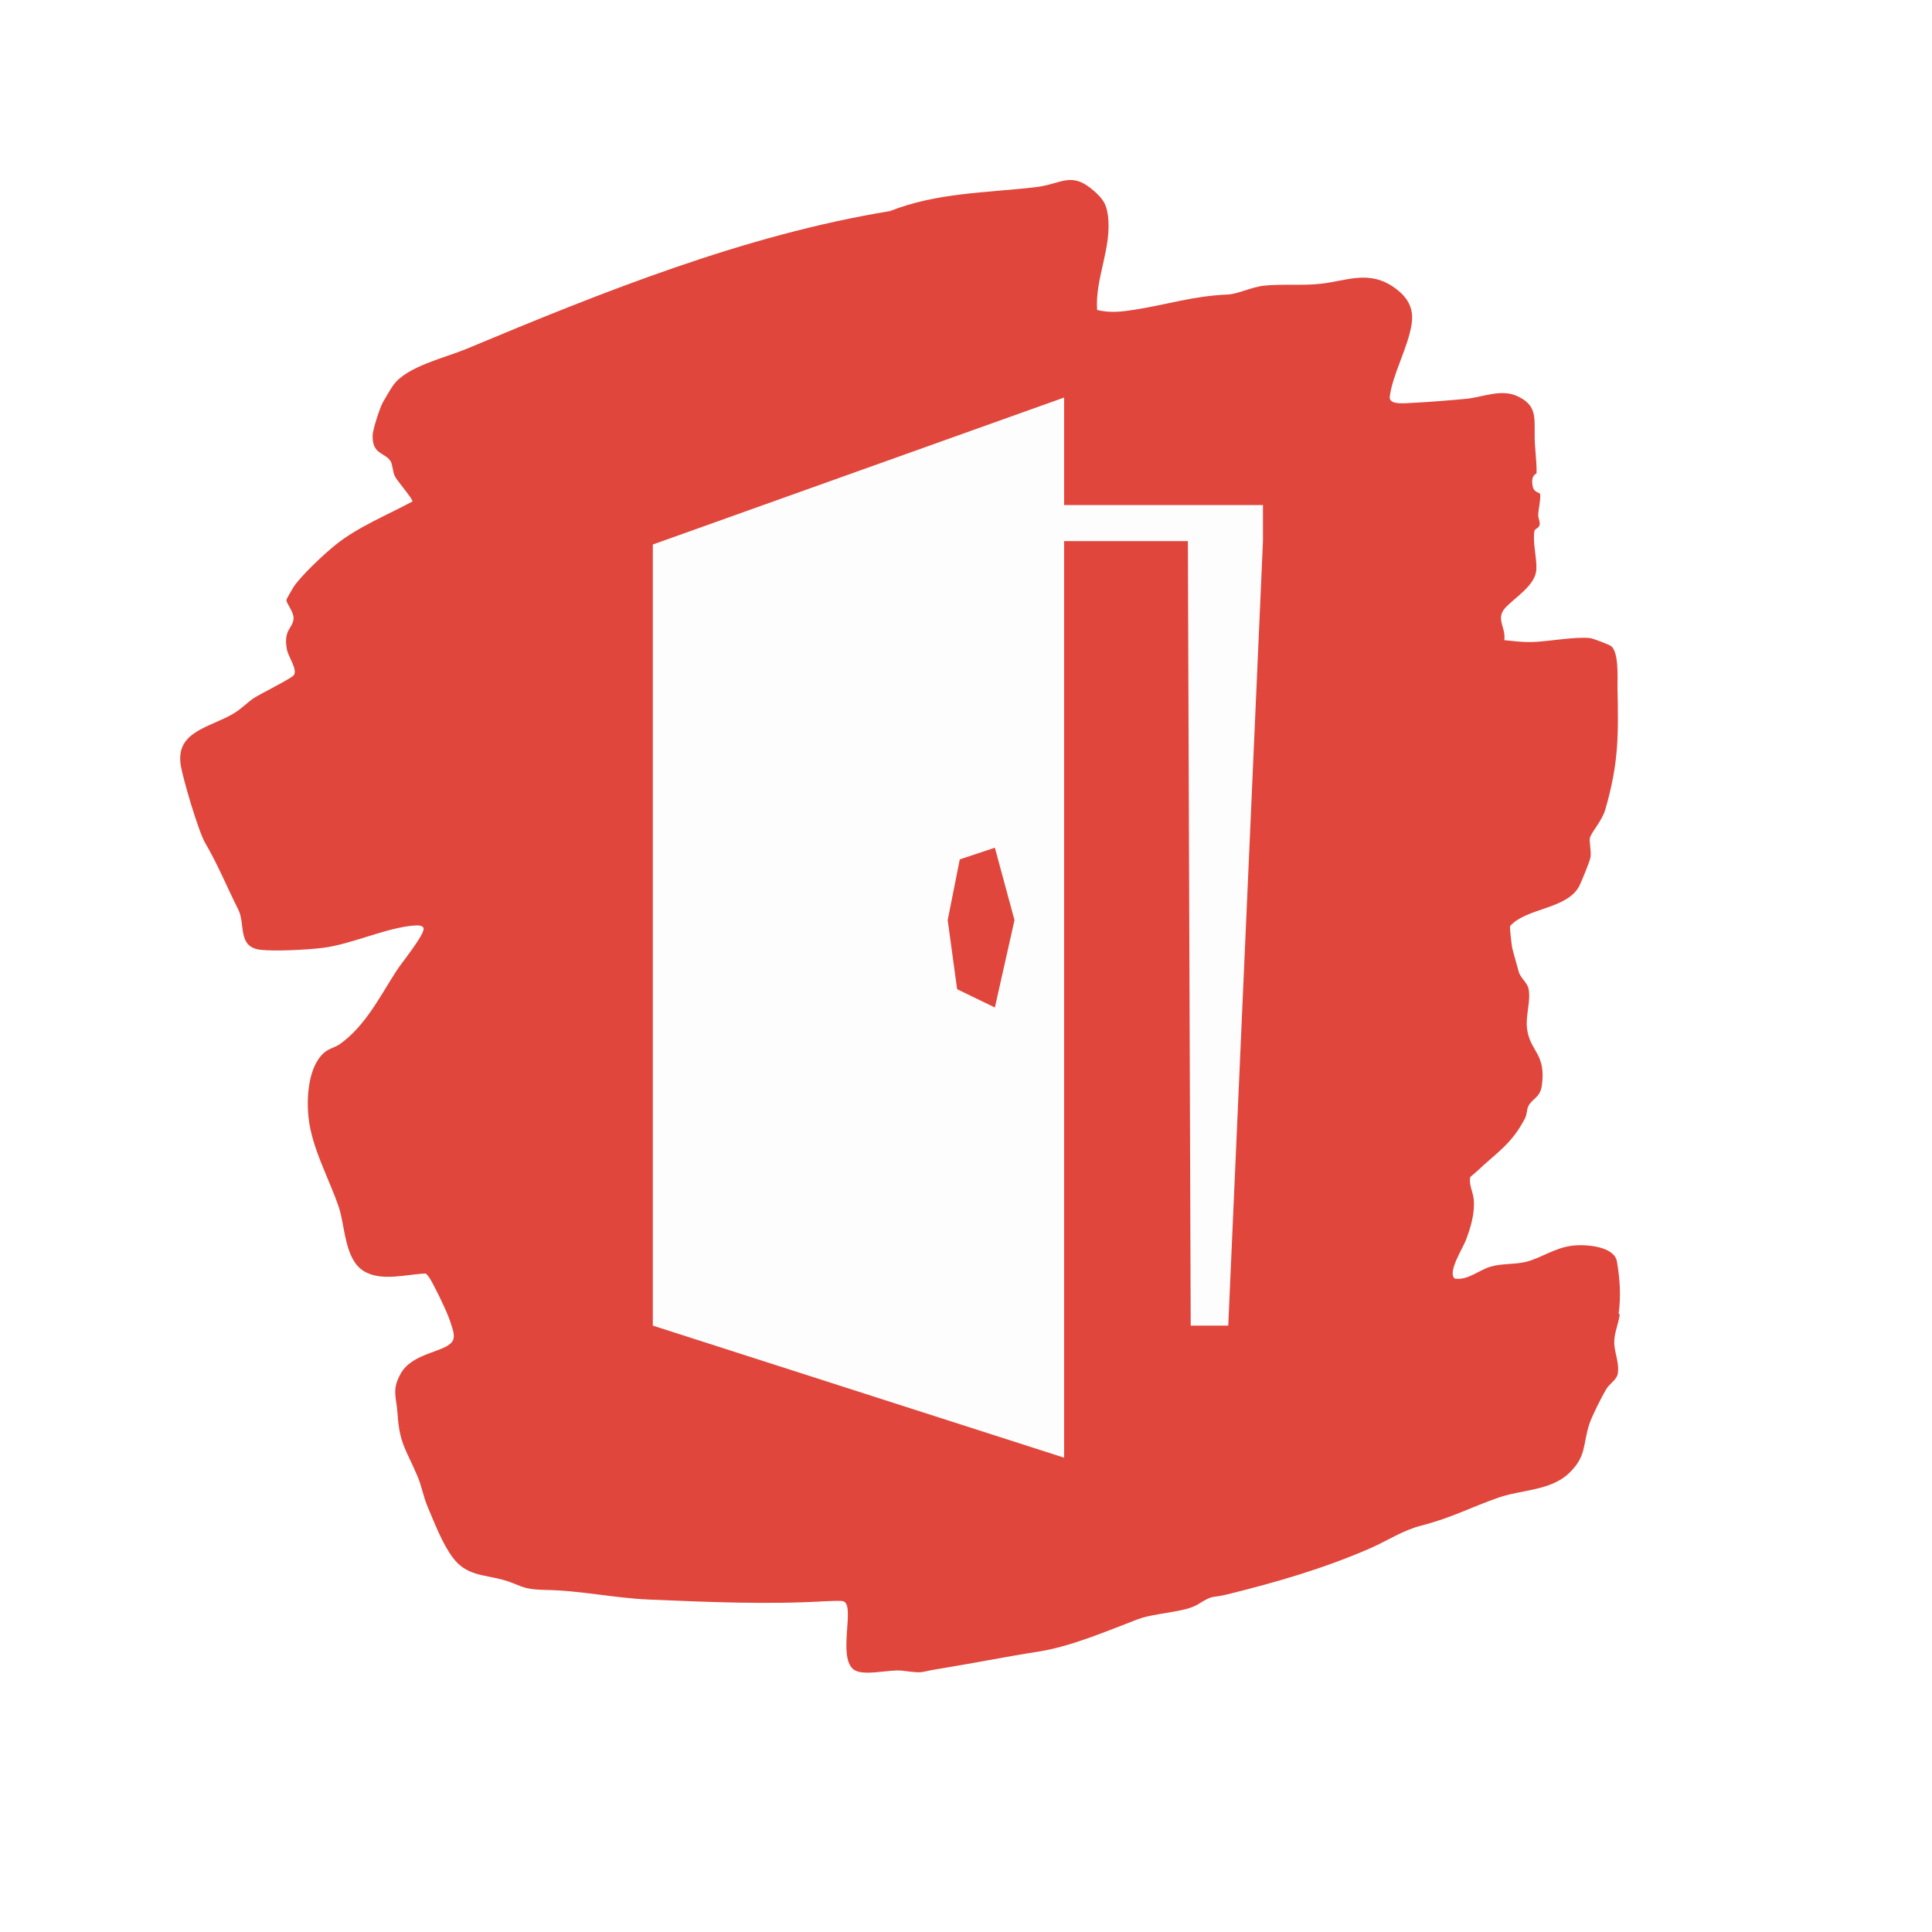
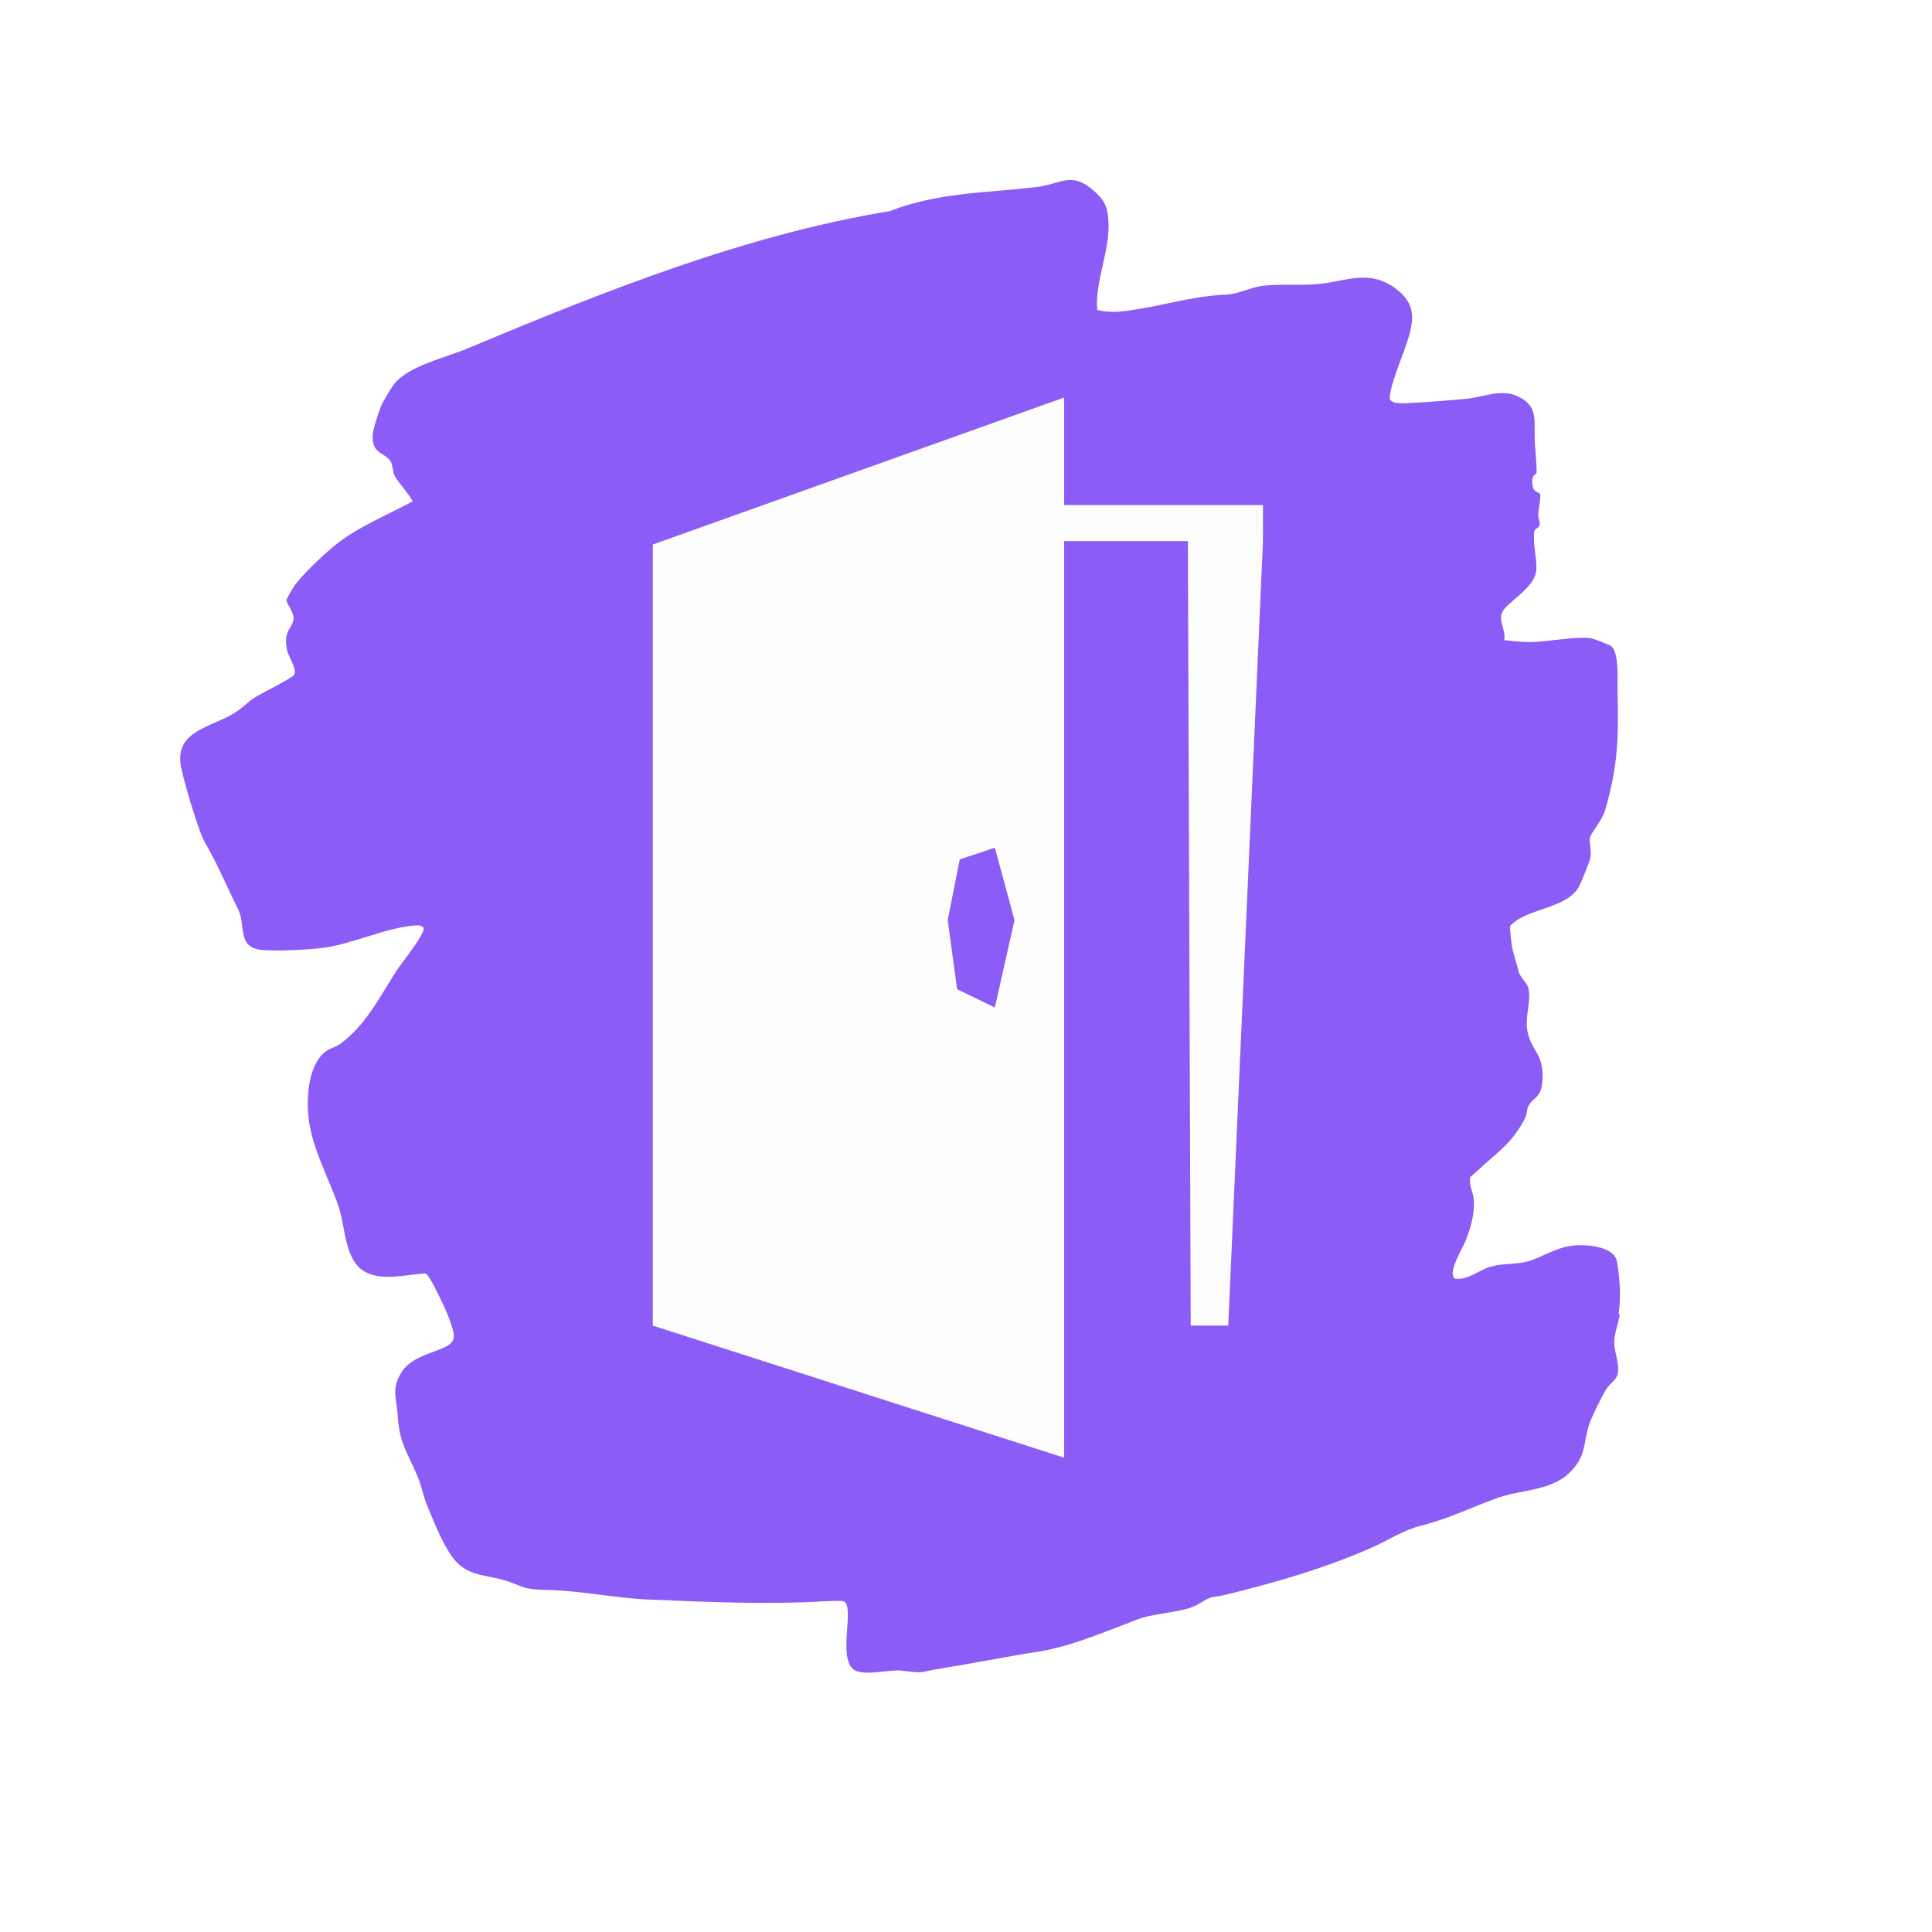
<svg xmlns="http://www.w3.org/2000/svg" id="Layer_1" version="1.1" viewBox="0 0 1024 1024">
  <g id="Layer_11">
-     <path d="M857.9,696.4c1.3-9.5.7-18.4-.9-27.8-1.4-8.1-16.6-9.2-23.3-8.4-9.4,1-16.5,6.4-24.5,8.5-6.1,1.6-13,.8-19.3,2.7-6.1,1.8-11.9,7.3-18.8,6.3-4.2-3.1,4.3-16.2,5.8-20.3,2.6-6.8,4.9-14.4,4.2-21.8-.4-4-2.7-7.7-1.8-11.8,3.4-2.7,6.4-5.8,9.7-8.6,8.3-7.2,13.7-11.8,19.3-22.5,1.1-2.2.8-4.3,1.7-6.3,1.9-4.1,6.2-4.4,7.2-10.9,2.4-17.1-6.2-18.1-7.8-30-1-7.3,2.2-15.2.7-21.7-.7-3-4.4-5.7-5.2-8.9-1.1-4.3-2.4-8.3-3.4-12.5-.3-1.4-1.4-10.6-1.1-11.6,8.8-9.8,30.3-8.8,36.7-21.3,1.2-2.4,5.5-12.9,5.9-15.1.5-3.7-.8-8.2-.3-10.3.8-3.2,6.4-9,8.1-14.9,7.3-25.1,7-39.8,6.5-65.5,0-5,.7-17.8-3.3-21.2-1-.8-9.6-4.1-11.2-4.3-8-.9-22.3,1.9-31,2.1-5,.1-9.6-.5-14.5-1,1-6.7-4.7-11.2.4-17,5.1-5.6,16.2-12,16.6-20.5.3-6.2-1.9-13.3-1.1-20,.2-2,2.7-1.5,2.9-4.1,0-1.8-.9-3.3-.8-4.8,0-2.8,1.4-8.1,1-10.9,0-1.1-3.2-.7-3.9-4.1-1.3-6.4,2-6.6,2-7.1.2-6.5-1.1-13.4-1-20.9,0-9.4.7-15.3-9.1-19.9-8.9-4.1-18.4.6-27.4,1.4-8.5.8-19.6,1.7-27.9,2.1-3.8.1-13,1.5-12.4-3.3,1.5-11.8,9.8-26.3,11.6-38.5,1.3-8.5-2.3-14.4-9.2-19.3-13.6-9.5-25.2-3.5-39-2-9.8,1.1-20.2,0-30,1-6.6.7-14,4.5-19.3,4.7-18.5.8-31.4,5.2-49,8-6.9,1.1-13.2,1.9-20.2.2-1.2-16.8,8-33.2,5.7-50.2-.8-5.9-2.5-8.4-6.7-12.3-12.7-11.6-17.6-4.2-31.6-2.6-26.6,3.1-52,2.8-77.3,12.7-76.9,12.6-152.1,42.8-224.1,72.9-11.4,4.8-31.8,9.3-39,19.3-1.2,1.6-4.5,7.2-5.6,9.2-1.6,2.9-5.4,14.5-5.4,17.6-.2,10.1,6.4,8.8,9.5,13.5,1.1,1.8,1.1,5.4,2.2,7.8,1.1,2.6,9.5,11.9,9.4,13.6-13.2,7.1-29.2,13.6-40.9,23.1-6.3,5.1-18,16.1-22.1,22.2-.6.9-3.8,6.5-3.8,6.9-.1,1.7,4,6.4,3.8,9.8-.3,5.4-5.6,5.7-3.5,16.6.7,3.6,5.8,10.7,3.6,13.5-1.3,1.7-17.4,9.7-21,12-3.3,2.1-6.7,5.8-10.8,8.2-12.3,7.5-31,9.3-28.1,27.5,1.2,7.4,9.4,35.1,12.9,41.1,6.7,11.4,11.7,23.7,17.6,35.4,3.9,7.8-.6,19.8,11.7,21.3,7.5.9,25.1,0,33-1,15.5-1.9,33.9-10.9,49.1-11.9,1.3,0,4-.2,4.4,1.5.7,3.3-12.1,18.9-14.4,22.6-8.7,13.5-16.5,29.3-30.1,38.9-2.5,1.7-5.7,2.2-8.4,4.6-8.2,7.4-9.2,23.6-8.1,33.9,1.7,16.5,10.9,32.5,16.1,47.9,3.4,10.2,3,27.5,13.2,33.8,9.2,5.7,22.5,1.7,32.7,1.3,1.7.7,4.2,6,5.2,7.9,2.4,4.6,6.9,13.9,8.3,18.7.9,2.9,2.6,6.9.6,9.6-4.2,5.6-21,5.8-27.2,16.8-4.9,8.7-2.3,12.4-1.7,21.2,1,16.1,4.6,19.1,10.6,33.3,2.3,5.4,2.9,10.3,5.5,16.5,3.7,8.6,7.7,19.3,13.3,26.7,7,9.3,16,8.9,25.6,11.4,10.6,2.8,9.6,5.3,23.4,5.6,18.8.3,36.2,4.3,54.9,5.1,30.9,1.3,62.7,2.7,93.1.9,2.3,0,8.1-.5,9.9,0,6.4,2.1-3,28.7,5.1,35.9,4.9,4.3,19.2,0,26.1.9,12.3,1.5,7.9.9,19-.9,18-2.9,35.7-6.5,53.7-9.3,17-2.7,36.2-11,52-17,9.5-3.6,25.1-3.6,32.1-8,8.6-5.4,6.6-3,15.7-5.3,25.9-6.4,50.8-13.6,75.6-24.4,9.3-4.1,17.2-9.5,27-12,16.6-4.3,25.9-9.6,41.1-14.9,11.9-4.1,27.2-3.6,36.9-12.6,9.8-9.2,7.5-15.4,11.1-26.4,1.4-4.2,6.5-14.3,8.8-18.2,2-3.4,5.8-5.1,6.3-8.7.8-6.3-2.1-11.2-1.9-16.9,0-4.2,2.3-9.7,2.9-14.2l-.6-.4h0Z" style="fill: #e0463b;" />
+     <path d="M857.9,696.4c1.3-9.5.7-18.4-.9-27.8-1.4-8.1-16.6-9.2-23.3-8.4-9.4,1-16.5,6.4-24.5,8.5-6.1,1.6-13,.8-19.3,2.7-6.1,1.8-11.9,7.3-18.8,6.3-4.2-3.1,4.3-16.2,5.8-20.3,2.6-6.8,4.9-14.4,4.2-21.8-.4-4-2.7-7.7-1.8-11.8,3.4-2.7,6.4-5.8,9.7-8.6,8.3-7.2,13.7-11.8,19.3-22.5,1.1-2.2.8-4.3,1.7-6.3,1.9-4.1,6.2-4.4,7.2-10.9,2.4-17.1-6.2-18.1-7.8-30-1-7.3,2.2-15.2.7-21.7-.7-3-4.4-5.7-5.2-8.9-1.1-4.3-2.4-8.3-3.4-12.5-.3-1.4-1.4-10.6-1.1-11.6,8.8-9.8,30.3-8.8,36.7-21.3,1.2-2.4,5.5-12.9,5.9-15.1.5-3.7-.8-8.2-.3-10.3.8-3.2,6.4-9,8.1-14.9,7.3-25.1,7-39.8,6.5-65.5,0-5,.7-17.8-3.3-21.2-1-.8-9.6-4.1-11.2-4.3-8-.9-22.3,1.9-31,2.1-5,.1-9.6-.5-14.5-1,1-6.7-4.7-11.2.4-17,5.1-5.6,16.2-12,16.6-20.5.3-6.2-1.9-13.3-1.1-20,.2-2,2.7-1.5,2.9-4.1,0-1.8-.9-3.3-.8-4.8,0-2.8,1.4-8.1,1-10.9,0-1.1-3.2-.7-3.9-4.1-1.3-6.4,2-6.6,2-7.1.2-6.5-1.1-13.4-1-20.9,0-9.4.7-15.3-9.1-19.9-8.9-4.1-18.4.6-27.4,1.4-8.5.8-19.6,1.7-27.9,2.1-3.8.1-13,1.5-12.4-3.3,1.5-11.8,9.8-26.3,11.6-38.5,1.3-8.5-2.3-14.4-9.2-19.3-13.6-9.5-25.2-3.5-39-2-9.8,1.1-20.2,0-30,1-6.6.7-14,4.5-19.3,4.7-18.5.8-31.4,5.2-49,8-6.9,1.1-13.2,1.9-20.2.2-1.2-16.8,8-33.2,5.7-50.2-.8-5.9-2.5-8.4-6.7-12.3-12.7-11.6-17.6-4.2-31.6-2.6-26.6,3.1-52,2.8-77.3,12.7-76.9,12.6-152.1,42.8-224.1,72.9-11.4,4.8-31.8,9.3-39,19.3-1.2,1.6-4.5,7.2-5.6,9.2-1.6,2.9-5.4,14.5-5.4,17.6-.2,10.1,6.4,8.8,9.5,13.5,1.1,1.8,1.1,5.4,2.2,7.8,1.1,2.6,9.5,11.9,9.4,13.6-13.2,7.1-29.2,13.6-40.9,23.1-6.3,5.1-18,16.1-22.1,22.2-.6.9-3.8,6.5-3.8,6.9-.1,1.7,4,6.4,3.8,9.8-.3,5.4-5.6,5.7-3.5,16.6.7,3.6,5.8,10.7,3.6,13.5-1.3,1.7-17.4,9.7-21,12-3.3,2.1-6.7,5.8-10.8,8.2-12.3,7.5-31,9.3-28.1,27.5,1.2,7.4,9.4,35.1,12.9,41.1,6.7,11.4,11.7,23.7,17.6,35.4,3.9,7.8-.6,19.8,11.7,21.3,7.5.9,25.1,0,33-1,15.5-1.9,33.9-10.9,49.1-11.9,1.3,0,4-.2,4.4,1.5.7,3.3-12.1,18.9-14.4,22.6-8.7,13.5-16.5,29.3-30.1,38.9-2.5,1.7-5.7,2.2-8.4,4.6-8.2,7.4-9.2,23.6-8.1,33.9,1.7,16.5,10.9,32.5,16.1,47.9,3.4,10.2,3,27.5,13.2,33.8,9.2,5.7,22.5,1.7,32.7,1.3,1.7.7,4.2,6,5.2,7.9,2.4,4.6,6.9,13.9,8.3,18.7.9,2.9,2.6,6.9.6,9.6-4.2,5.6-21,5.8-27.2,16.8-4.9,8.7-2.3,12.4-1.7,21.2,1,16.1,4.6,19.1,10.6,33.3,2.3,5.4,2.9,10.3,5.5,16.5,3.7,8.6,7.7,19.3,13.3,26.7,7,9.3,16,8.9,25.6,11.4,10.6,2.8,9.6,5.3,23.4,5.6,18.8.3,36.2,4.3,54.9,5.1,30.9,1.3,62.7,2.7,93.1.9,2.3,0,8.1-.5,9.9,0,6.4,2.1-3,28.7,5.1,35.9,4.9,4.3,19.2,0,26.1.9,12.3,1.5,7.9.9,19-.9,18-2.9,35.7-6.5,53.7-9.3,17-2.7,36.2-11,52-17,9.5-3.6,25.1-3.6,32.1-8,8.6-5.4,6.6-3,15.7-5.3,25.9-6.4,50.8-13.6,75.6-24.4,9.3-4.1,17.2-9.5,27-12,16.6-4.3,25.9-9.6,41.1-14.9,11.9-4.1,27.2-3.6,36.9-12.6,9.8-9.2,7.5-15.4,11.1-26.4,1.4-4.2,6.5-14.3,8.8-18.2,2-3.4,5.8-5.1,6.3-8.7.8-6.3-2.1-11.2-1.9-16.9,0-4.2,2.3-9.7,2.9-14.2l-.6-.4h0Z" style="fill: #8b5cf6;" />
  </g>
  <g id="Layer_2">
    <polygon points="564 267.7 564 210.7 346 288.6 346 702.6 564 772.6 564 286.8 629.6 286.8 631.1 702.6 651 702.6 669.4 286.8 669.4 267.7 564 267.7" style="fill: #fdfdfd;" />
-     <polygon points="527.3 449.3 537.7 487.7 527.3 534 507.3 524.3 502.3 487.7 508.7 455.5 527.3 449.3" style="fill: #e0463b;" />
+     <polygon points="527.3 449.3 537.7 487.7 527.3 534 507.3 524.3 502.3 487.7 508.7 455.5 527.3 449.3" style="fill: #8b5cf6;" />
  </g>
</svg>
